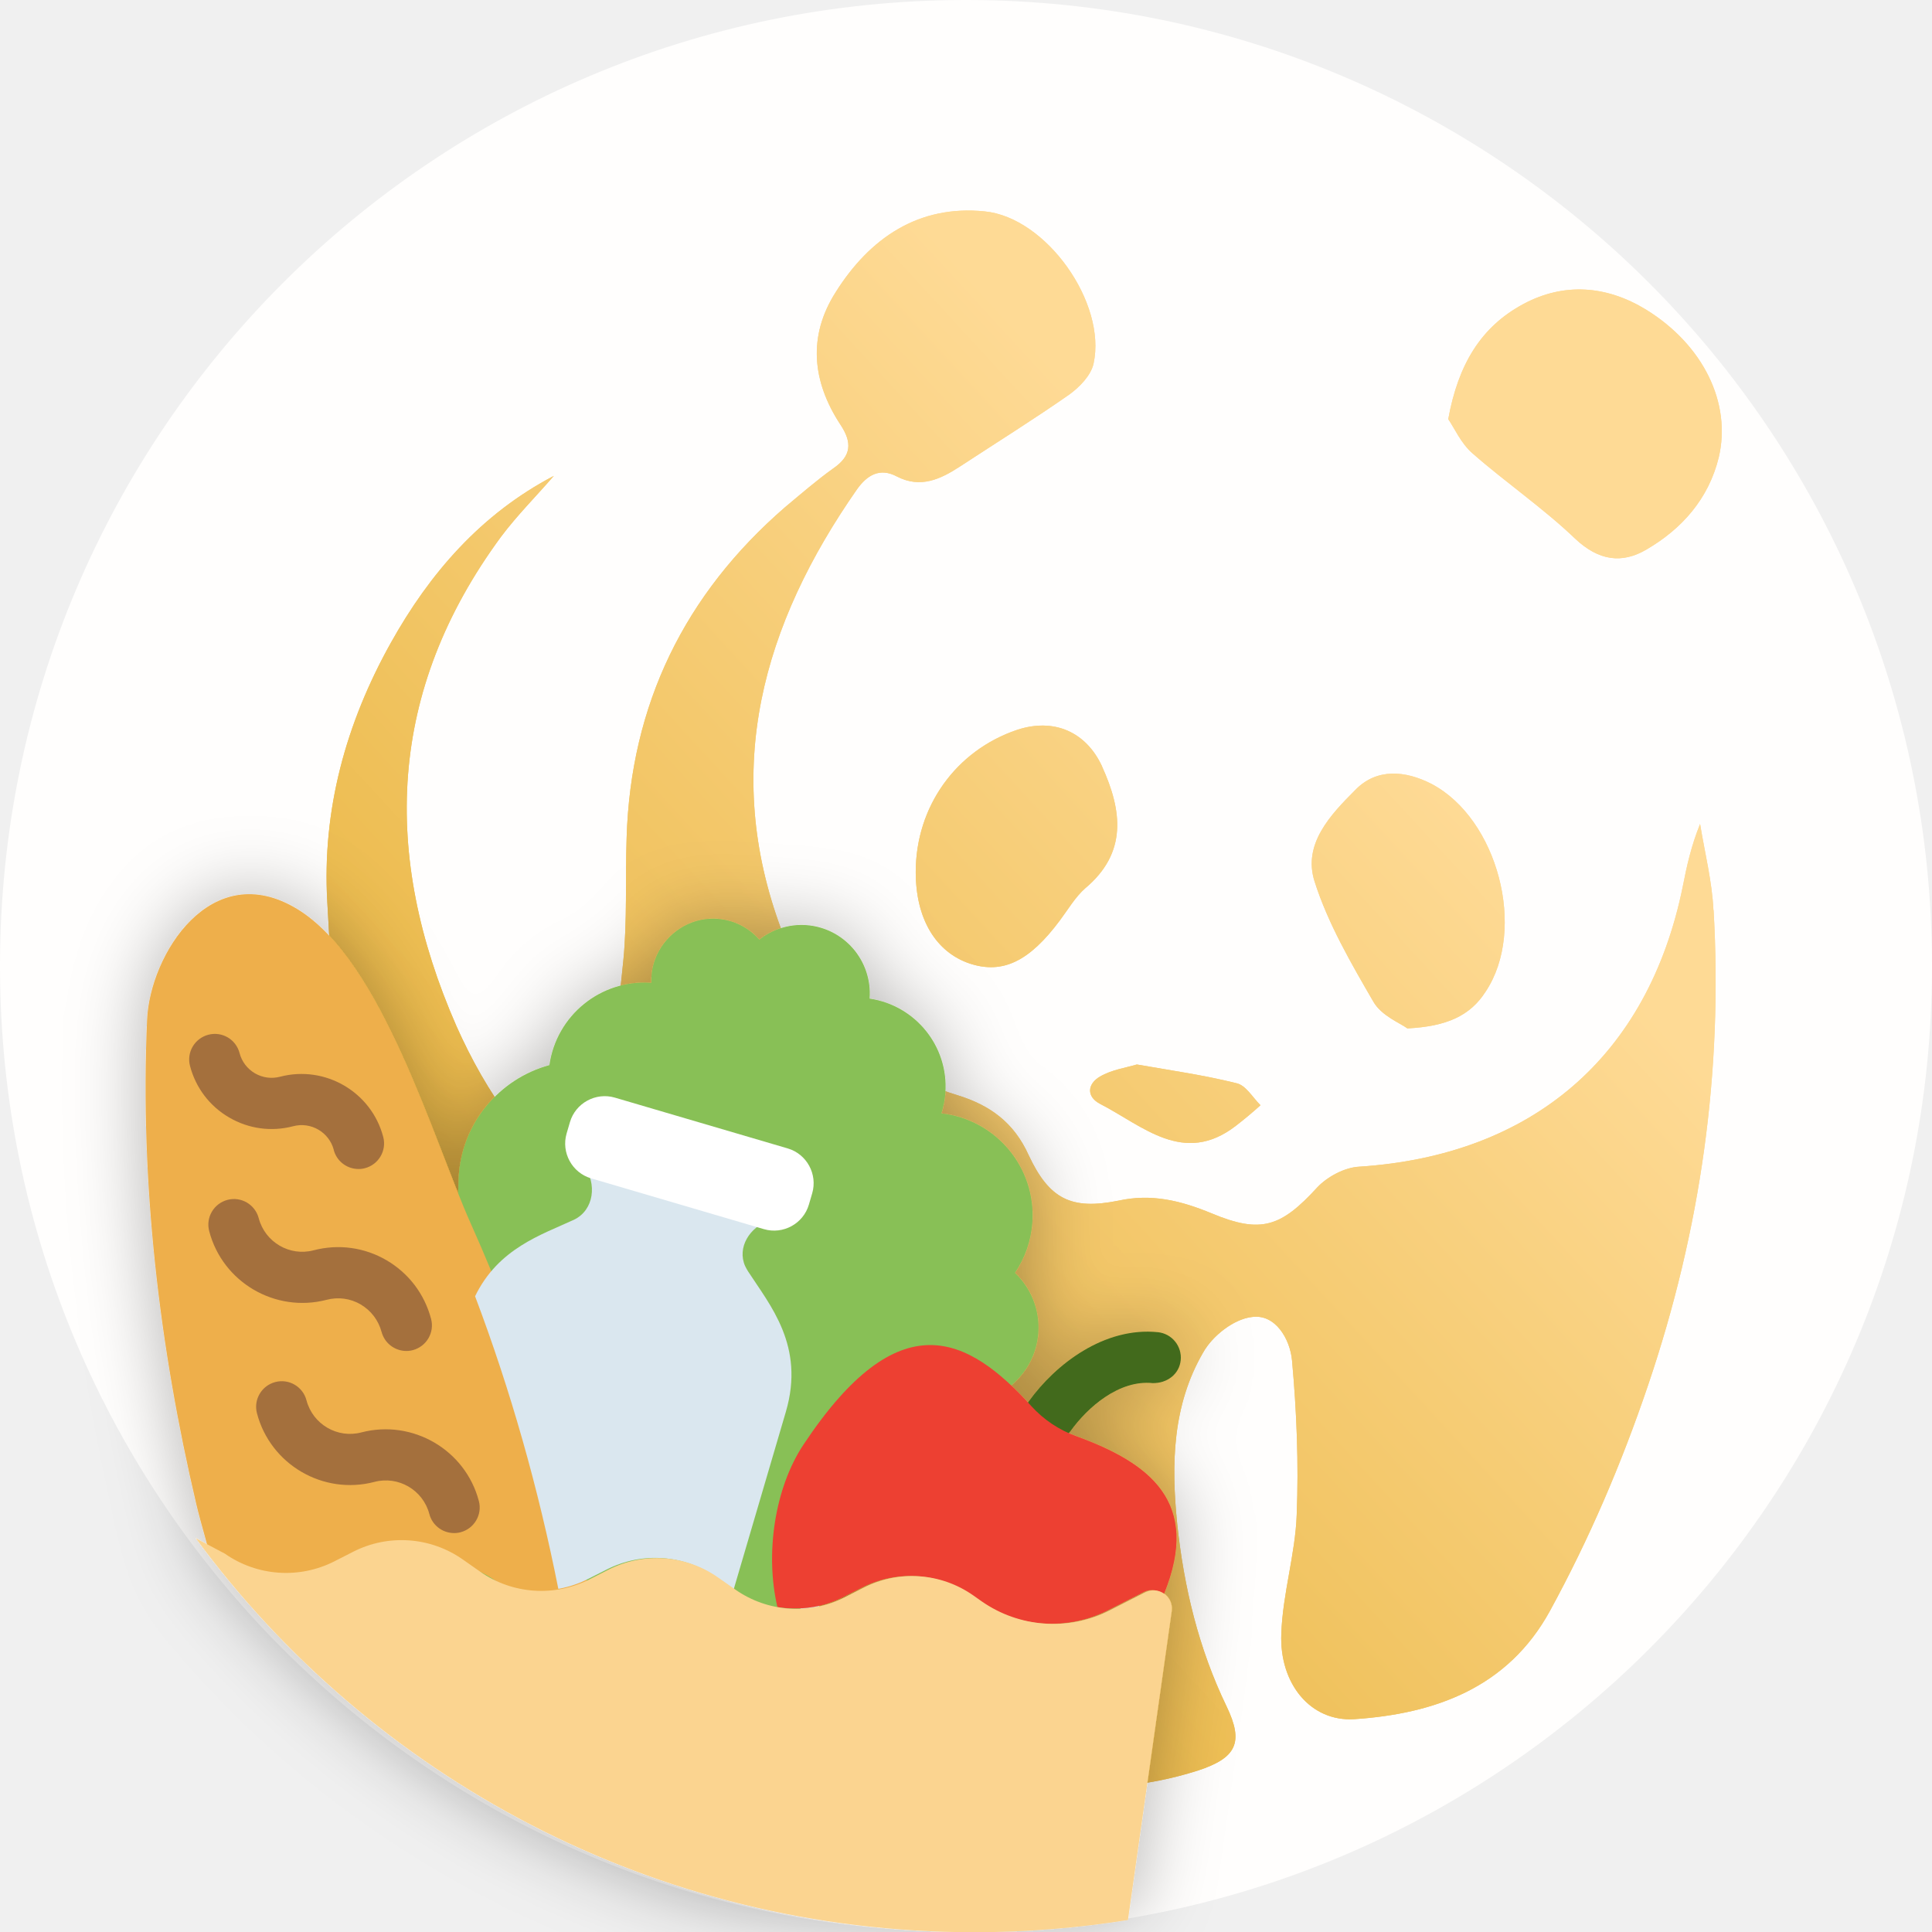
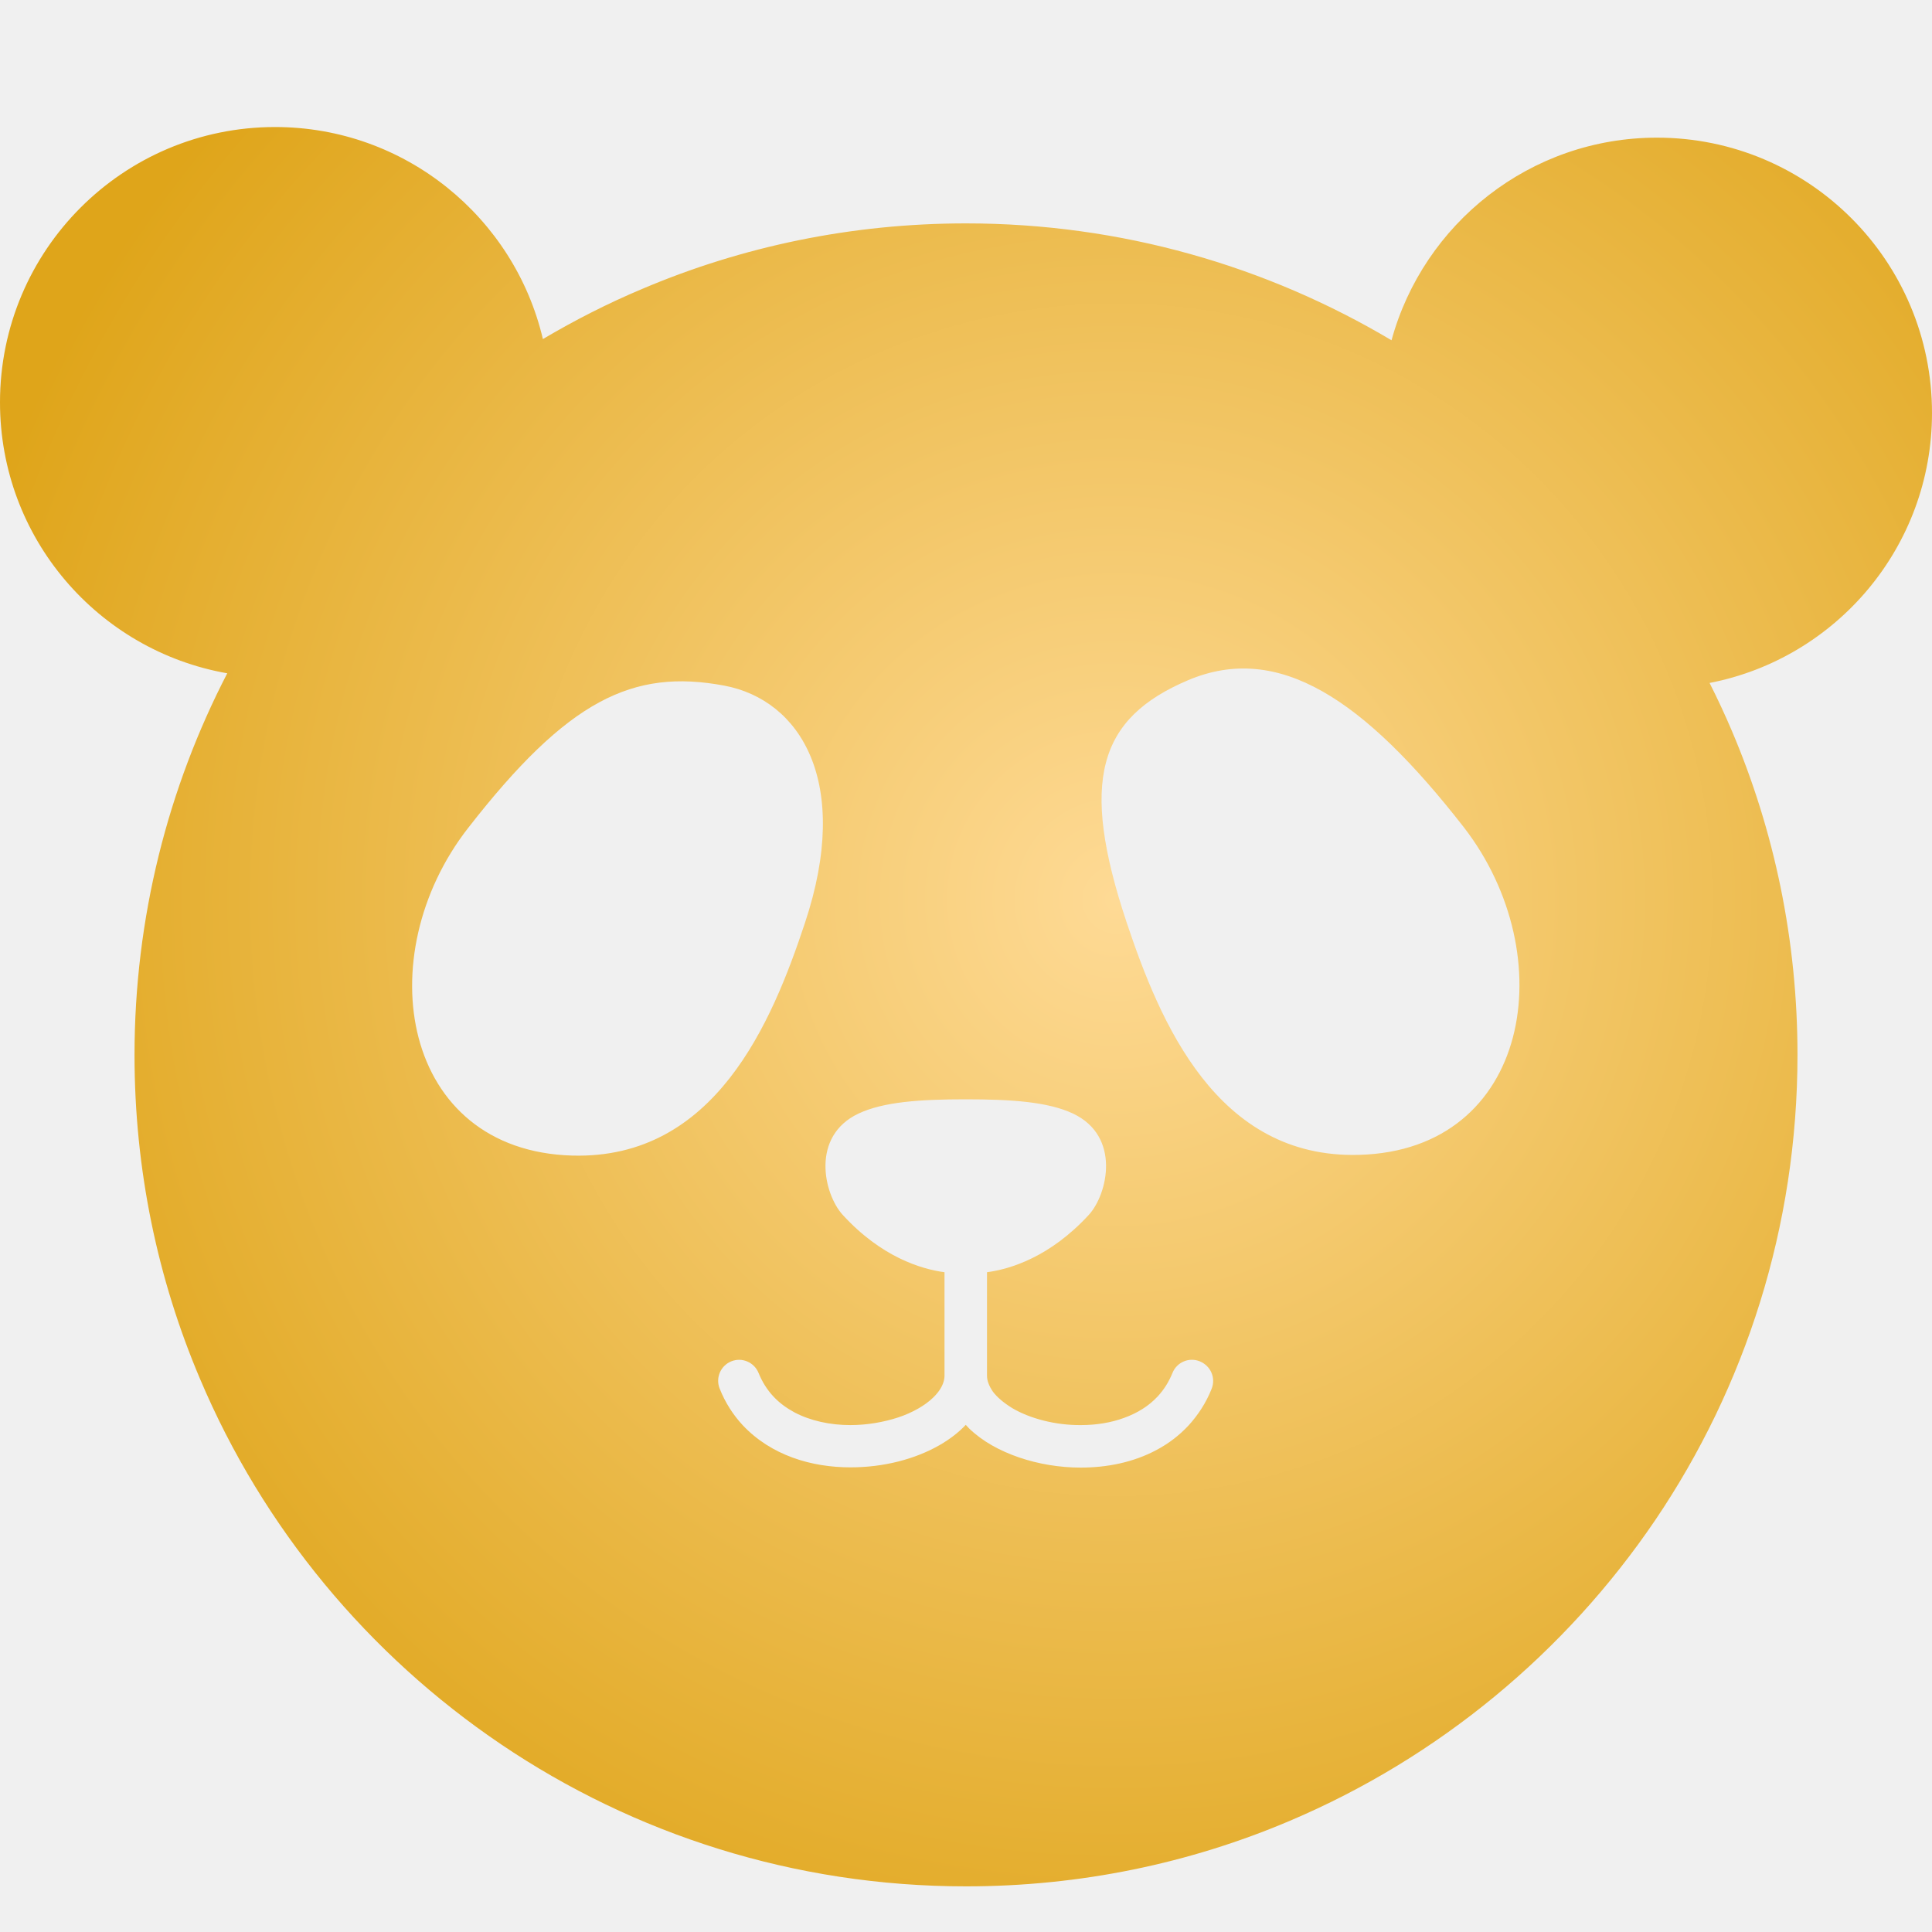
- <svg xmlns="http://www.w3.org/2000/svg" xmlns:xlink="http://www.w3.org/1999/xlink" viewBox="0 0 256 256">
-   <defs>
-     <style>
-       .cls-1 {
-         fill: #ed3f32;
-       }
- 
-       .cls-1, .cls-2, .cls-3, .cls-4, .cls-5, .cls-6, .cls-7, .cls-8, .cls-9, .cls-10, .cls-11, .cls-12, .cls-13, .cls-14, .cls-15, .cls-16, .cls-17, .cls-18, .cls-19, .cls-20 {
-         stroke-width: 0px;
-       }
- 
-       .cls-2 {
-         fill: url(#linear-gradient);
-       }
- 
-       .cls-3 {
-         fill: url(#linear-gradient-6);
-       }
- 
-       .cls-4 {
-         fill: #fbd490;
-       }
- 
-       .cls-5 {
-         fill: #88c057;
-       }
- 
-       .cls-6 {
-         fill: url(#linear-gradient-11);
-       }
- 
-       .cls-7 {
-         fill: url(#linear-gradient-5);
-       }
- 
-       .cls-8 {
-         fill: #eeaf4b;
-       }
- 
-       .cls-21 {
-         filter: url(#outer-glow-1);
-       }
- 
-       .cls-9 {
-         fill: #dae7ef;
-       }
- 
-       .cls-10 {
-         fill: #fff;
-       }
- 
-       .cls-11 {
-         fill: #fffefd;
-       }
- 
-       .cls-12 {
-         fill: url(#linear-gradient-2);
-       }
- 
-       .cls-13 {
-         fill: url(#linear-gradient-7);
-       }
- 
-       .cls-14 {
-         fill: url(#linear-gradient-3);
-       }
- 
-       .cls-15 {
-         fill: url(#linear-gradient-9);
-       }
- 
-       .cls-16 {
-         fill: url(#linear-gradient-8);
-       }
- 
-       .cls-17 {
-         fill: #a46f3e;
-       }
- 
-       .cls-18 {
-         fill: url(#linear-gradient-10);
-       }
- 
-       .cls-19 {
-         fill: #436b1c;
-       }
- 
-       .cls-20 {
-         fill: url(#linear-gradient-4);
-       }
-     </style>
-     <linearGradient id="linear-gradient" x1="30.34" y1="238.51" x2="184.33" y2="96.73" gradientUnits="userSpaceOnUse">
-       <stop offset="0" stop-color="#dfa51a" />
-       <stop offset="1" stop-color="#feda95" />
-     </linearGradient>
-     <linearGradient id="linear-gradient-2" x1="22.09" y1="229.54" x2="176.08" y2="87.77" xlink:href="#linear-gradient" />
-     <linearGradient id="linear-gradient-3" x1="42.83" y1="252.11" x2="196.82" y2="110.33" xlink:href="#linear-gradient" />
-     <linearGradient id="linear-gradient-4" x1="14.76" y1="221.59" x2="168.76" y2="79.81" xlink:href="#linear-gradient" />
-     <linearGradient id="linear-gradient-5" x1="41.32" y1="250.43" x2="195.31" y2="108.65" xlink:href="#linear-gradient" />
-     <linearGradient id="linear-gradient-6" x1="49.49" y1="259.31" x2="203.49" y2="117.53" xlink:href="#linear-gradient" />
-     <linearGradient id="linear-gradient-7" x1="22.09" y1="229.54" x2="176.08" y2="87.77" xlink:href="#linear-gradient" />
-     <linearGradient id="linear-gradient-8" x1="42.83" y1="252.11" x2="196.82" y2="110.33" xlink:href="#linear-gradient" />
-     <linearGradient id="linear-gradient-9" x1="14.76" y1="221.59" x2="168.76" y2="79.81" xlink:href="#linear-gradient" />
-     <linearGradient id="linear-gradient-10" x1="41.32" y1="250.43" x2="195.31" y2="108.65" xlink:href="#linear-gradient" />
-     <linearGradient id="linear-gradient-11" x1="49.49" y1="259.31" x2="203.49" y2="117.53" xlink:href="#linear-gradient" />
-     <filter id="outer-glow-1" filterUnits="userSpaceOnUse">
-       <feOffset dx="0" dy="0" />
-       <feGaussianBlur result="blur" stdDeviation="5" />
-       <feFlood flood-color="#000" flood-opacity=".3" />
-       <feComposite in2="blur" operator="in" />
-       <feComposite in="SourceGraphic" />
-     </filter>
-   </defs>
-   <g id="Layer_3" data-name="Layer 3">
-     <circle class="cls-11" cx="128" cy="128" r="128" />
-   </g>
-   <g id="Layer_1" data-name="Layer 1">
-     <g>
-       <path class="cls-2" d="M227.04,120.6c-.18-3.81-1.15-7.61-1.77-11.42-1.15,2.83-1.77,5.58-2.3,8.32-4.6,22.48-19.92,35.59-42.84,37.09-1.95.09-4.25,1.33-5.58,2.74-4.78,5.22-7.44,6.2-13.99,3.45-4.07-1.68-7.97-2.66-12.39-1.68-6.2,1.24-9.12-.18-11.86-6.02-1.95-4.34-5.13-6.64-9.47-7.97-11.33-3.45-19.12-10.98-23.28-21.86-7.97-21.33-2.48-40.54,10-58.42,1.33-1.86,3.01-2.92,5.31-1.68,3.1,1.59,5.75.35,8.32-1.33,4.87-3.19,9.83-6.28,14.52-9.56,1.33-.97,2.83-2.48,3.19-4.07,1.77-8.06-6.28-19.39-14.43-20.18-8.76-.89-15.23,3.54-19.74,10.71-3.72,5.84-3.1,11.86.62,17.53,1.59,2.39,1.5,4.16-.97,5.84-2.21,1.59-4.25,3.36-6.37,5.13-13.28,11.51-20.45,26.11-20.98,43.82-.18,5.4.09,10.98-.44,16.29-.97,9.47-2.21,18.85,1.06,28.15.27.89.44,1.77.53,2.66.18,2.66-1.06,3.28-3.36,2.21-.89-.44-1.77-1.06-2.66-1.68-8.23-5.84-13.72-13.81-17.7-22.75-9.91-22.66-9.12-44.35,5.93-64.8,2.12-2.83,4.69-5.4,6.99-8.06-9.65,5.05-16.46,12.92-21.6,22.13-5.93,10.62-9.12,22.13-8.41,34.35.89,14.69,1.24,29.57,3.54,44.08,1.59,9.91,5.75,19.65,9.65,29.03,4.78,11.6,13.37,18.5,26.64,18.5,10.53,0,12.84-3.01,9.83-13.01-1.33-4.43-2.3-9.03-3.01-13.63-.18-1.24.89-2.74,1.42-4.07,1.06.97,2.48,1.86,3.1,3.01,2.12,4.34,3.98,8.76,5.93,13.1,5.31,11.42,10.27,23.1,20.54,31.16,11.33,8.94,23.99,11.24,37.71,6.9,5.13-1.68,6.11-3.72,3.81-8.5-3.72-7.7-5.67-15.85-6.55-24.25-.8-7.88-.62-15.67,3.45-22.66,1.24-2.21,4.07-4.43,6.46-4.69,3.1-.44,5.05,2.92,5.31,5.75.62,6.82.89,13.63.62,20.45-.18,5.22-1.86,10.45-2.04,15.76-.27,6.64,3.89,11.68,9.65,11.33,10.71-.71,20.36-4.16,25.94-14.34,5.22-9.56,9.47-19.47,13.01-29.92,6.99-20.63,9.91-41.52,8.68-62.94Z" />
-       <path class="cls-12" d="M218.1,41.02c-5.22-3.19-10.89-3.63-16.29-.71-5.58,3.01-8.59,7.97-9.91,15.23.8,1.15,1.68,3.19,3.19,4.51,4.43,3.89,9.38,7.26,13.63,11.33,3.1,2.92,6.2,3.36,9.47,1.42,4.69-2.74,8.23-6.73,9.56-12.22,1.68-7.17-2.04-14.87-9.65-19.56Z" />
-       <path class="cls-14" d="M189.68,103.87c-3.45-1.77-7.26-2.12-10.09.8-3.28,3.28-6.99,7.17-5.4,12.13,1.77,5.58,4.87,10.89,7.79,15.93,1.06,1.86,3.54,2.83,4.51,3.54,5.22-.27,8.32-1.68,10.36-4.87,5.49-8.23,1.59-22.93-7.17-27.53Z" />
-       <path class="cls-20" d="M146.04,101.57c-2.12-4.6-6.37-6.46-11.24-4.87-8.14,2.74-13.46,10.18-13.46,18.85,0,6.2,2.66,10.62,7.17,12.13,4.34,1.42,7.88-.27,11.95-5.75,1.06-1.42,2.04-3.1,3.36-4.25,5.58-4.69,4.87-10.27,2.21-16.11Z" />
-       <path class="cls-7" d="M163.83,143.53c-4.25-1.06-8.59-1.68-13.19-2.48-1.5.44-3.36.71-4.87,1.59-1.68.97-1.86,2.66,0,3.63,5.67,2.92,11.07,8.23,17.97,2.92,1.15-.89,2.21-1.77,3.28-2.74-1.06-1.06-1.95-2.66-3.19-2.92Z" />
-       <path class="cls-2" d="M227.04,120.6c-.18-3.81-1.15-7.61-1.77-11.42-1.15,2.83-1.77,5.58-2.3,8.32-4.6,22.48-19.92,35.59-42.84,37.09-1.95.09-4.25,1.33-5.58,2.74-4.78,5.22-7.44,6.2-13.99,3.45-4.07-1.68-7.97-2.66-12.39-1.68-6.2,1.24-9.12-.18-11.86-6.02-1.95-4.34-5.13-6.64-9.47-7.97-11.33-3.45-19.12-10.98-23.28-21.86-7.97-21.33-2.48-40.54,10-58.42,1.33-1.86,3.01-2.92,5.31-1.68,3.1,1.59,5.75.35,8.32-1.33,4.87-3.19,9.83-6.28,14.52-9.56,1.33-.97,2.83-2.48,3.19-4.07,1.77-8.06-6.28-19.39-14.43-20.18-8.76-.89-15.23,3.54-19.74,10.71-3.72,5.84-3.1,11.86.62,17.53,1.59,2.39,1.5,4.16-.97,5.84-2.21,1.59-4.25,3.36-6.37,5.13-13.28,11.51-20.45,26.11-20.98,43.82-.18,5.4.09,10.98-.44,16.29-.97,9.47-2.21,18.85,1.06,28.15.27.89.44,1.77.53,2.66.18,2.66-1.06,3.28-3.36,2.21-.89-.44-1.77-1.06-2.66-1.68-8.23-5.84-13.72-13.81-17.7-22.75-9.91-22.66-9.12-44.35,5.93-64.8,2.12-2.83,4.69-5.4,6.99-8.06-9.65,5.05-16.46,12.92-21.6,22.13-5.93,10.62-9.12,22.13-8.41,34.35.89,14.69,1.24,29.57,3.54,44.08,1.59,9.91,5.75,19.65,9.65,29.03,4.78,11.6,13.37,18.5,26.64,18.5,10.53,0,12.84-3.01,9.83-13.01-1.33-4.43-2.3-9.03-3.01-13.63-.18-1.24.89-2.74,1.42-4.07,1.06.97,2.48,1.86,3.1,3.01,2.12,4.34,3.98,8.76,5.93,13.1,5.31,11.42,10.27,23.1,20.54,31.16,11.33,8.94,23.99,11.24,37.71,6.9,5.13-1.68,6.11-3.72,3.81-8.5-3.72-7.7-5.67-15.85-6.55-24.25-.8-7.88-.62-15.67,3.45-22.66,1.24-2.21,4.07-4.43,6.46-4.69,3.1-.44,5.05,2.92,5.31,5.75.62,6.82.89,13.63.62,20.45-.18,5.22-1.86,10.45-2.04,15.76-.27,6.64,3.89,11.68,9.65,11.33,10.71-.71,20.36-4.16,25.94-14.34,5.22-9.56,9.47-19.47,13.01-29.92,6.99-20.63,9.91-41.52,8.68-62.94Z" />
-       <path class="cls-3" d="M143.38,160.96c1.33,5.49,6.11,8.59,12.48,8.32,5.13-.18,7.88-2.12,8.41-5.58-6.82-.89-13.63-1.86-20.89-2.74Z" />
-       <path class="cls-13" d="M218.1,41.02c-5.22-3.19-10.89-3.63-16.29-.71-5.58,3.01-8.59,7.97-9.91,15.23.8,1.15,1.68,3.19,3.19,4.51,4.43,3.89,9.38,7.26,13.63,11.33,3.1,2.92,6.2,3.36,9.47,1.42,4.69-2.74,8.23-6.73,9.56-12.22,1.68-7.17-2.04-14.87-9.65-19.56Z" />
-       <path class="cls-16" d="M189.68,103.87c-3.45-1.77-7.26-2.12-10.09.8-3.28,3.28-6.99,7.17-5.4,12.13,1.77,5.58,4.87,10.89,7.79,15.93,1.06,1.86,3.54,2.83,4.51,3.54,5.22-.27,8.32-1.68,10.36-4.87,5.49-8.23,1.59-22.93-7.17-27.53Z" />
-       <path class="cls-15" d="M146.04,101.57c-2.12-4.6-6.37-6.46-11.24-4.87-8.14,2.74-13.46,10.18-13.46,18.85,0,6.2,2.66,10.62,7.17,12.13,4.34,1.42,7.88-.27,11.95-5.75,1.06-1.42,2.04-3.1,3.36-4.25,5.58-4.69,4.87-10.27,2.21-16.11Z" />
-       <path class="cls-18" d="M163.83,143.53c-4.25-1.06-8.59-1.68-13.19-2.48-1.5.44-3.36.71-4.87,1.59-1.68.97-1.86,2.66,0,3.63,5.67,2.92,11.07,8.23,17.97,2.92,1.15-.89,2.21-1.77,3.28-2.74-1.06-1.06-1.95-2.66-3.19-2.92Z" />
-       <path class="cls-6" d="M143.38,160.96c1.33,5.49,6.11,8.59,12.48,8.32,5.13-.18,7.88-2.12,8.41-5.58-6.82-.89-13.63-1.86-20.89-2.74Z" />
-     </g>
-     <g class="cls-21">
-       <path class="cls-19" d="M137.09,190.42c-1.52-1.09-1.87-3.21-.77-4.73,3.53-4.92,9.99-9.89,17.1-9.17,1.86.19,3.22,1.85,3.03,3.72-.19,1.86-1.81,3.06-3.71,3.03-4.44-.46-8.6,3.16-10.91,6.38-.71.99-1.86,1.49-2.99,1.41-.61-.04-1.21-.25-1.74-.63Z" />
-       <path class="cls-5" d="M60.78,156.06c-.23,4.53-1.74,56.15,1.34,59.33,3.14-3.47,38.91,5.39,42.67-.29,11.35-17.08,21.49-38.77,29.18-31.53,2.03-1.67,3.41-4.13,3.61-6.96.22-3.1-1.01-5.97-3.1-7.95,1.3-1.92,2.13-4.18,2.31-6.66.52-7.31-4.84-13.66-12.05-14.47.27-.87.46-1.78.53-2.72.44-6.2-4-11.6-10.04-12.49,0-.02,0-.03,0-.05.35-5-3.41-9.34-8.41-9.69-2.33-.16-4.5.59-6.21,1.93-1.57-1.79-3.91-2.9-6.56-2.77-3.23.16-6.11,2.34-7.24,5.36-.4,1.08-.54,2.13-.49,3.13-.02,0-.04,0-.06,0-6.7-.47-12.54,4.35-13.46,10.9-6.61,1.81-11.65,7.67-12.02,14.93Z" />
-       <path class="cls-1" d="M154.21,211.28c5.05-12.31-1.93-17.46-11.64-20.99-2.26-.82-4.29-2.19-5.91-3.97-8.42-9.28-17.52-14-30.2,5.11-3.77,5.68-5.12,14.36-3.45,21.51,2.92.48,5.96.07,8.69-1.32l2.51-1.27c4.65-2.36,10.22-1.97,14.5,1.02l1.12.79c5,3.5,11.53,3.96,16.98,1.2l4.74-2.41c.94-.48,1.95-.26,2.65.33Z" />
-       <g>
-         <path class="cls-8" d="M78.58,213.42c-3.48-17.57-8.88-34.96-16.12-51.11-5.1-11.36-11.82-35.01-23.06-41.85-11.43-6.96-19.53,6.01-19.91,14.66-.96,21.52,1.61,43.34,6.53,64.23.21.92.77,2.99,1.57,5.85l6.6,3.51c4.27,2.99,9.84,3.39,14.5,1.02l2.51-1.27c4.65-2.36,10.22-1.97,14.5,1.02l2.31,1.61c3.12,2.18,6.93,2.97,10.58,2.32Z" />
-         <path class="cls-17" d="M56.89,200.61c-.84-3.18-4.11-5.09-7.28-4.25-6.79,1.78-13.78-2.3-15.56-9.09-.48-1.81.61-3.66,2.42-4.14,1.82-.48,3.67.61,4.14,2.42.84,3.18,4.1,5.09,7.28,4.25,6.78-1.76,13.77,2.3,15.56,9.09.48,1.81-.61,3.66-2.42,4.14-.37.1-.74.13-1.1.1-1.41-.1-2.66-1.07-3.04-2.52Z" />
-         <path class="cls-17" d="M50.56,176.49c-.41-1.54-1.39-2.83-2.76-3.64s-2.98-1.02-4.52-.62c-6.79,1.77-13.78-2.3-15.56-9.1-.48-1.81.61-3.66,2.42-4.14,1.81-.48,3.66.61,4.14,2.42.84,3.19,4.1,5.1,7.28,4.26,3.3-.86,6.73-.39,9.66,1.32,2.94,1.72,5.03,4.48,5.9,7.77.48,1.81-.61,3.66-2.42,4.14-.37.1-.74.13-1.1.1-1.41-.1-2.66-1.08-3.04-2.52Z" />
-         <path class="cls-17" d="M44.23,152.37c-.62-2.35-3.03-3.76-5.38-3.14-2.89.76-5.9.35-8.49-1.16-2.58-1.5-4.42-3.93-5.18-6.82-.48-1.81.61-3.66,2.42-4.14,1.82-.48,3.67.61,4.14,2.42.3,1.14,1.02,2.09,2.04,2.69,1.02.59,2.2.75,3.34.45,5.96-1.56,12.1,2.02,13.66,7.98.48,1.81-.61,3.66-2.42,4.14-.37.1-.74.13-1.1.1-1.41-.1-2.66-1.08-3.04-2.52Z" />
-       </g>
-       <path class="cls-9" d="M98.74,167.78c-1.11-2.49.61-5.18,3.19-6.08,1.12-.39,2.05-1.3,2.41-2.52l.54-1.84c.59-2.02-.57-4.16-2.6-4.76l-20.23-5.94c-2.02-.59-4.16.57-4.76,2.6l-.54,1.84c-.35,1.2-.08,2.44.61,3.37,1.77,2.37,1.37,5.88-1.3,7.17-.02,0-.05.02-.07.03-4.22,1.96-9.96,3.75-13.04,10.11,4.73,12.52,8.42,25.59,11.03,38.77,0,0,1.88-.26,3.92-1.3l2.51-1.27c4.65-2.36,10.22-1.97,14.5,1.02l2.31,1.61h0s6.91-23.52,6.91-23.52c2.57-8.75-2.12-14.14-5.01-18.61-.15-.23-.27-.46-.38-.69Z" />
-       <path class="cls-10" d="M75.08,150.19l.44-1.5c.74-2.53,3.42-3.99,5.95-3.25l22.9,6.73c2.53.74,3.99,3.42,3.25,5.95l-.44,1.5c-.74,2.53-3.42,3.99-5.95,3.25l-22.9-6.73c-2.53-.74-3.99-3.42-3.25-5.95Z" />
-       <path class="cls-4" d="M151.79,210.97l-4.74,2.41c-5.45,2.77-11.97,2.3-16.98-1.2l-1.12-.79c-4.27-2.99-9.85-3.39-14.5-1.02l-2.51,1.28c-4.65,2.36-10.23,1.97-14.5-1.02l-2.31-1.62c-4.27-2.99-9.85-3.39-14.5-1.02l-2.51,1.28c-4.65,2.36-10.23,1.97-14.5-1.02l-2.31-1.62c-4.27-2.99-9.85-3.39-14.5-1.02l-2.51,1.28c-4.65,2.36-10.23,1.97-14.5-1.02l-3.86-2.05c23.3,31.66,60.82,52.21,103.15,52.21,6.93,0,13.73-.56,20.37-1.62l5.8-40.97c.23-1.92-1.76-3.32-3.49-2.45Z" />
-     </g>
-   </g>
+ <svg xmlns="http://www.w3.org/2000/svg" version="1.1" id="_x32_" x="0px" y="0px" viewBox="0 0 800 800" style="enable-background:new 0 0 800 800;" xml:space="preserve">
+   <style type="text/css">
+ 	.st0{fill:url(#SVGID_1_);}
+ </style>
+   <radialGradient id="SVGID_1_" cx="462.192" cy="372.575" r="493.84" gradientUnits="userSpaceOnUse">
+     <stop offset="0" style="stop-color:#FEDA95" />
+     <stop offset="1" style="stop-color:#DFA51A" />
+   </radialGradient>
+   <path class="st0" d="M800,171C800,108,749,57,686.1,57c-52.5,0-96.7,35.6-109.9,83.9C524.6,110.2,464.3,92.5,400,92.5  c-47.5,0-92.8,9.6-134,27.1c-14.3,6-28,13-41.2,20.8c-11.8-50.3-57-87.8-110.9-87.8C51,52.6,0,103.6,0,166.6  c0,56.2,40.6,102.8,94.1,112.2c-24.5,47.3-38.4,101.2-38.4,158.1c0,47.5,9.6,92.8,27.1,134c26.1,61.8,69.8,114.3,124.7,151.4  c54.9,37.1,121.3,58.8,192.5,58.8c47.5,0,92.8-9.6,134-27.1c61.8-26.2,114.3-69.8,151.5-124.7c37.1-54.9,58.8-121.3,58.8-192.5  c0-47.5-9.6-92.8-27.1-134c-2.9-6.8-6-13.5-9.3-20C760.4,272.6,800,226.4,800,171z M237,478.5c-70.8-2-84.5-82.6-43.2-135.6  c41.3-53.1,68.2-66.1,106.1-59c31.4,5.9,52.9,39.8,33.4,98.3C319.6,423.5,296,480.1,237,478.5z M501.7,575.1  c-2.3,5.8-5.6,10.8-9.5,15.1c-3.9,4.2-8.4,7.6-13.3,10.2c-9.7,5.2-20.7,7.3-31.4,7.3c-8.8,0-17.6-1.5-25.5-4.2  c-7.9-2.7-15.1-6.6-20.7-12c-0.5-0.5-0.9-1-1.4-1.5c-3,3.2-6.6,5.9-10.5,8.2c-10.5,6.1-23.7,9.4-37.2,9.4c-8,0-16.2-1.2-23.9-4  c-7.7-2.8-14.9-7.2-20.8-13.5c-3.9-4.2-7.2-9.3-9.5-15.1c-1.8-4.5,0.4-9.5,4.8-11.3c4.5-1.8,9.5,0.4,11.3,4.8c1.6,3.9,3.6,7,6.1,9.7  c2.5,2.7,5.4,4.8,8.7,6.6c6.6,3.5,14.8,5.3,23.2,5.3c6.9,0,13.8-1.2,19.9-3.2c6-2,11.1-5,14.3-8.1c2.2-2.1,3.5-4.1,4.2-6  c0.4-1.1,0.6-2.1,0.6-3.2v-42.8c-9.7-1.3-26.2-6.3-42.2-23.8c-7.8-8.6-13.3-32.5,6.6-41.9c10.4-4.9,25.7-5.9,44.4-5.9  c18.7,0,34,1,44.4,5.9c19.9,9.4,14.4,33.3,6.6,41.9c-16.1,17.5-32.5,22.5-42.2,23.8v42.8c0,1.1,0.2,2.2,0.6,3.2  c0.4,1.1,1,2.2,1.8,3.4c1.7,2.3,4.5,4.7,8.1,6.9c7.3,4.3,17.9,7.1,28.4,7c6.3,0,12.5-1,17.9-3c5.5-2,10.2-4.9,13.9-8.9  c2.5-2.7,4.5-5.8,6.1-9.7c1.8-4.5,6.9-6.6,11.3-4.8C501.4,565.6,503.5,570.6,501.7,575.1z M562.8,478.2c-59,1.7-82.5-55-96.3-96.3  c-19.5-58.5-11.8-84.5,25.6-100.3c37.3-15.7,72.7,7.9,114,60.9C647.3,395.7,633.6,476.3,562.8,478.2z" />
</svg>
